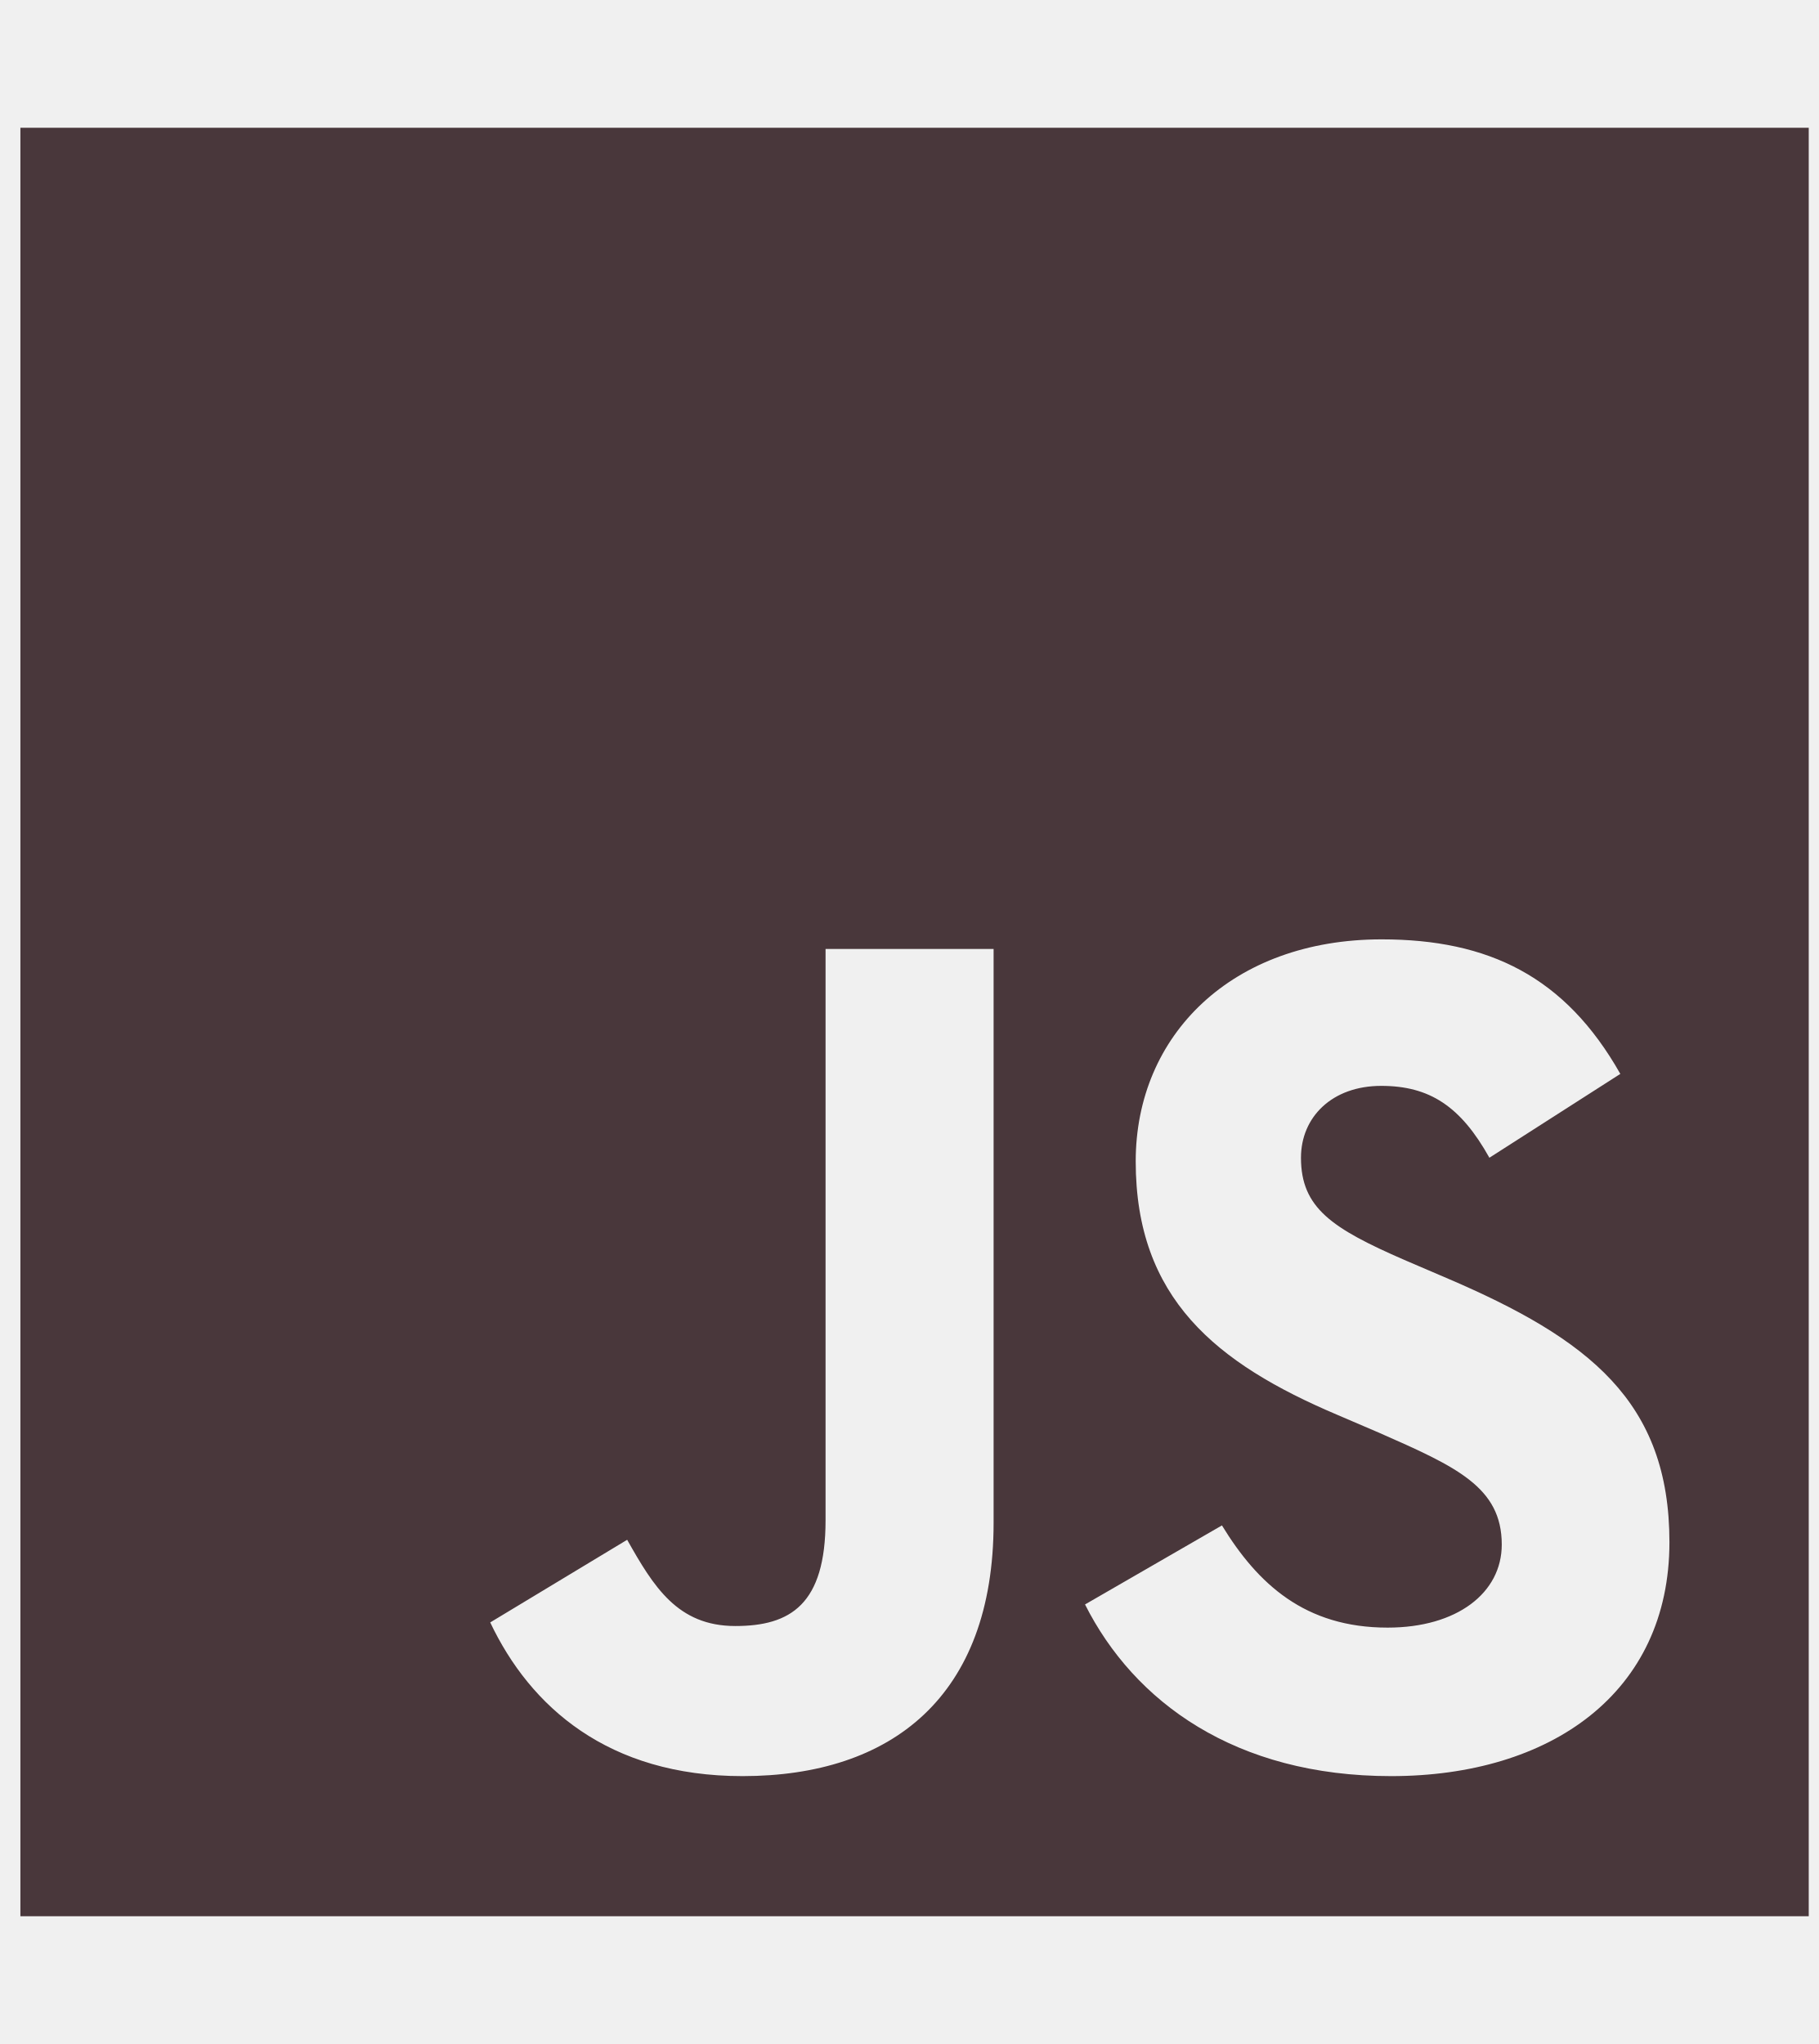
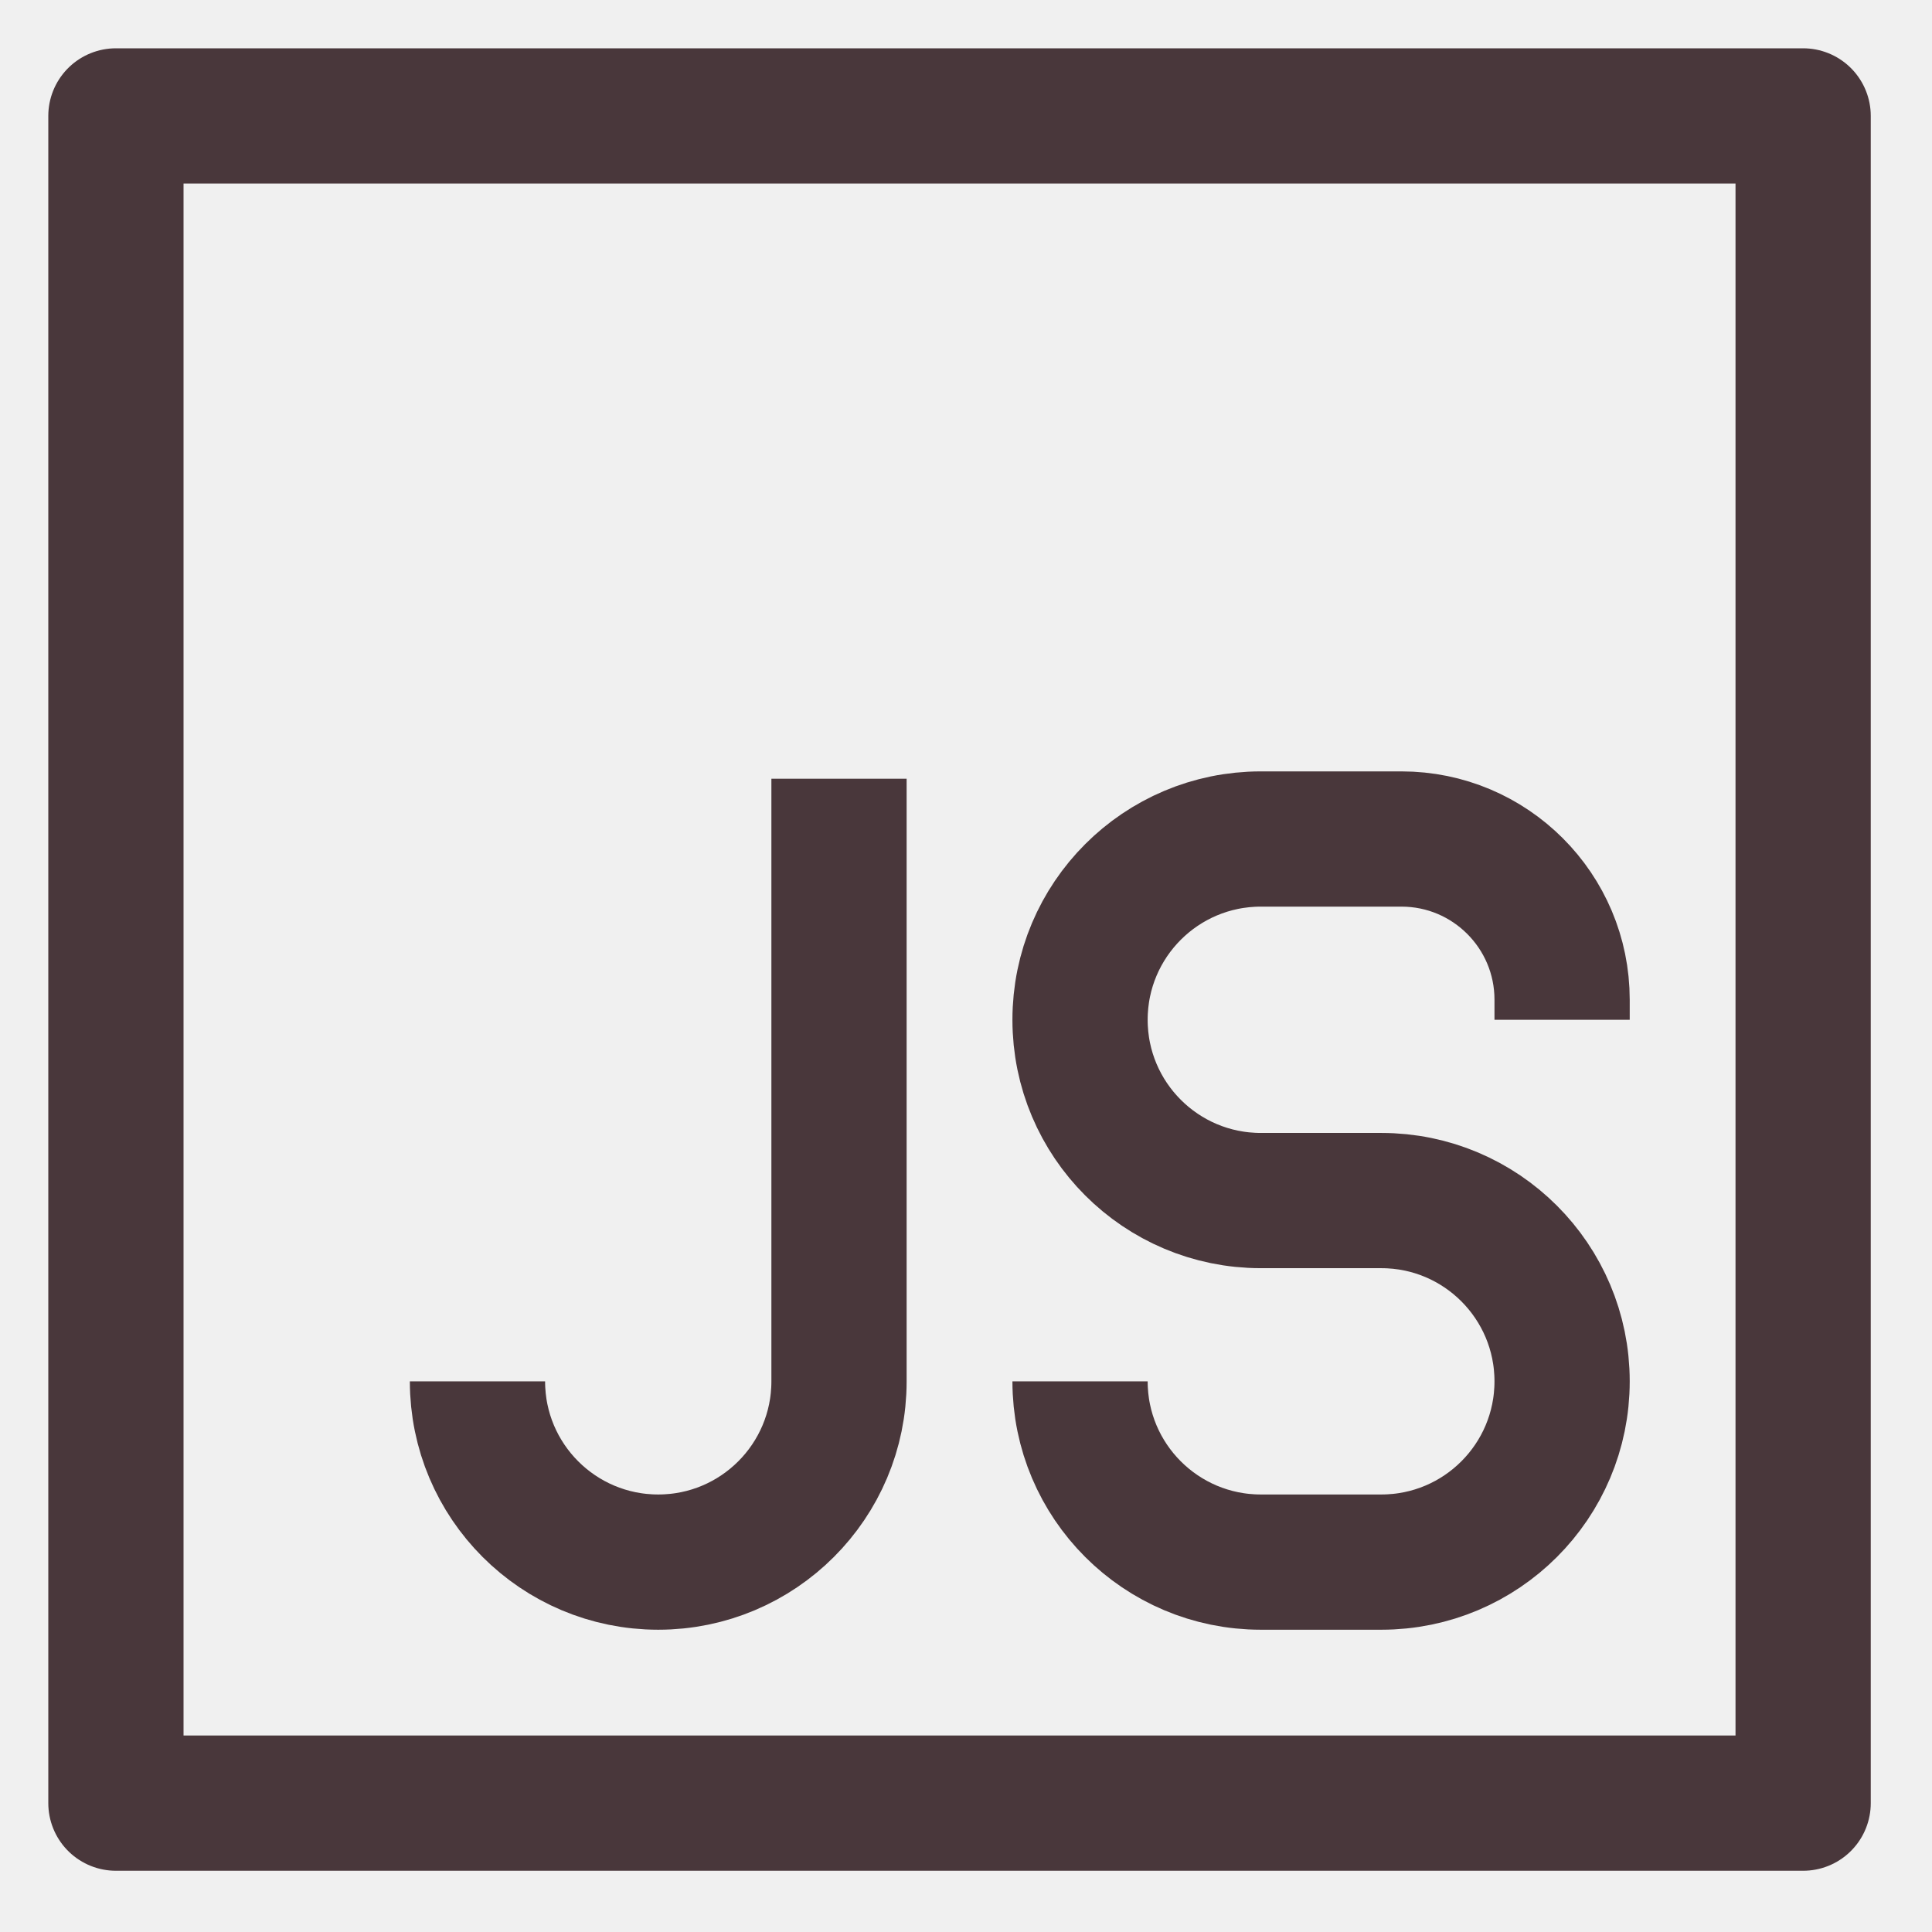
- <svg xmlns="http://www.w3.org/2000/svg" width="89" height="100" viewBox="0 0 89 100" fill="none">
-   <g clip-path="url(#clip0_646_2098)">
-     <path d="M0.998 6.25V93.75H88.498V6.25H0.998ZM48.615 74.492C48.615 83.008 43.615 86.894 36.33 86.894C29.748 86.894 25.939 83.496 23.986 79.375L30.686 75.332C31.975 77.617 33.147 79.551 35.978 79.551C38.674 79.551 40.393 78.496 40.393 74.375V46.426H48.615V74.492ZM68.068 86.894C60.432 86.894 55.49 83.262 53.088 78.496L59.787 74.629C61.545 77.5 63.85 79.629 67.893 79.629C71.291 79.629 73.478 77.93 73.478 75.566C73.478 72.754 71.252 71.758 67.482 70.098L65.432 69.219C59.494 66.699 55.568 63.516 55.568 56.816C55.568 50.645 60.275 45.957 67.6 45.957C72.834 45.957 76.584 47.773 79.279 52.539L72.873 56.641C71.467 54.121 69.943 53.125 67.58 53.125C65.178 53.125 63.654 54.648 63.654 56.641C63.654 59.102 65.178 60.098 68.713 61.641L70.764 62.52C77.756 65.508 81.682 68.574 81.682 75.449C81.682 82.832 75.861 86.894 68.068 86.894Z" fill="#49373B" />
-   </g>
-   <defs>
-     <clipPath id="clip0_646_2098">
-       <rect width="87.5" height="100" fill="white" transform="translate(0.998047)" />
-     </clipPath>
-   </defs>
+ <svg xmlns="http://www.w3.org/2000/svg" width="100" height="100" viewBox="0 0 100 100" fill="none">
+   <path d="M80.854 52.784V51.744C80.854 47.151 77.13 43.427 72.537 43.427H65.26C60.092 43.427 55.903 47.616 55.903 52.784C55.903 57.952 60.092 62.141 65.26 62.141H71.498C76.665 62.141 80.854 66.33 80.854 71.498C80.854 76.665 76.665 80.854 71.498 80.854H65.26C60.092 80.854 55.903 76.665 55.903 71.498M43.427 40.308V71.498C43.427 76.665 39.238 80.854 34.07 80.854C28.903 80.854 24.714 76.665 24.714 71.498M6 6H93.33V93.33H6V6Z" stroke="#49373B" stroke-width="7" stroke-linejoin="round" />
</svg>
